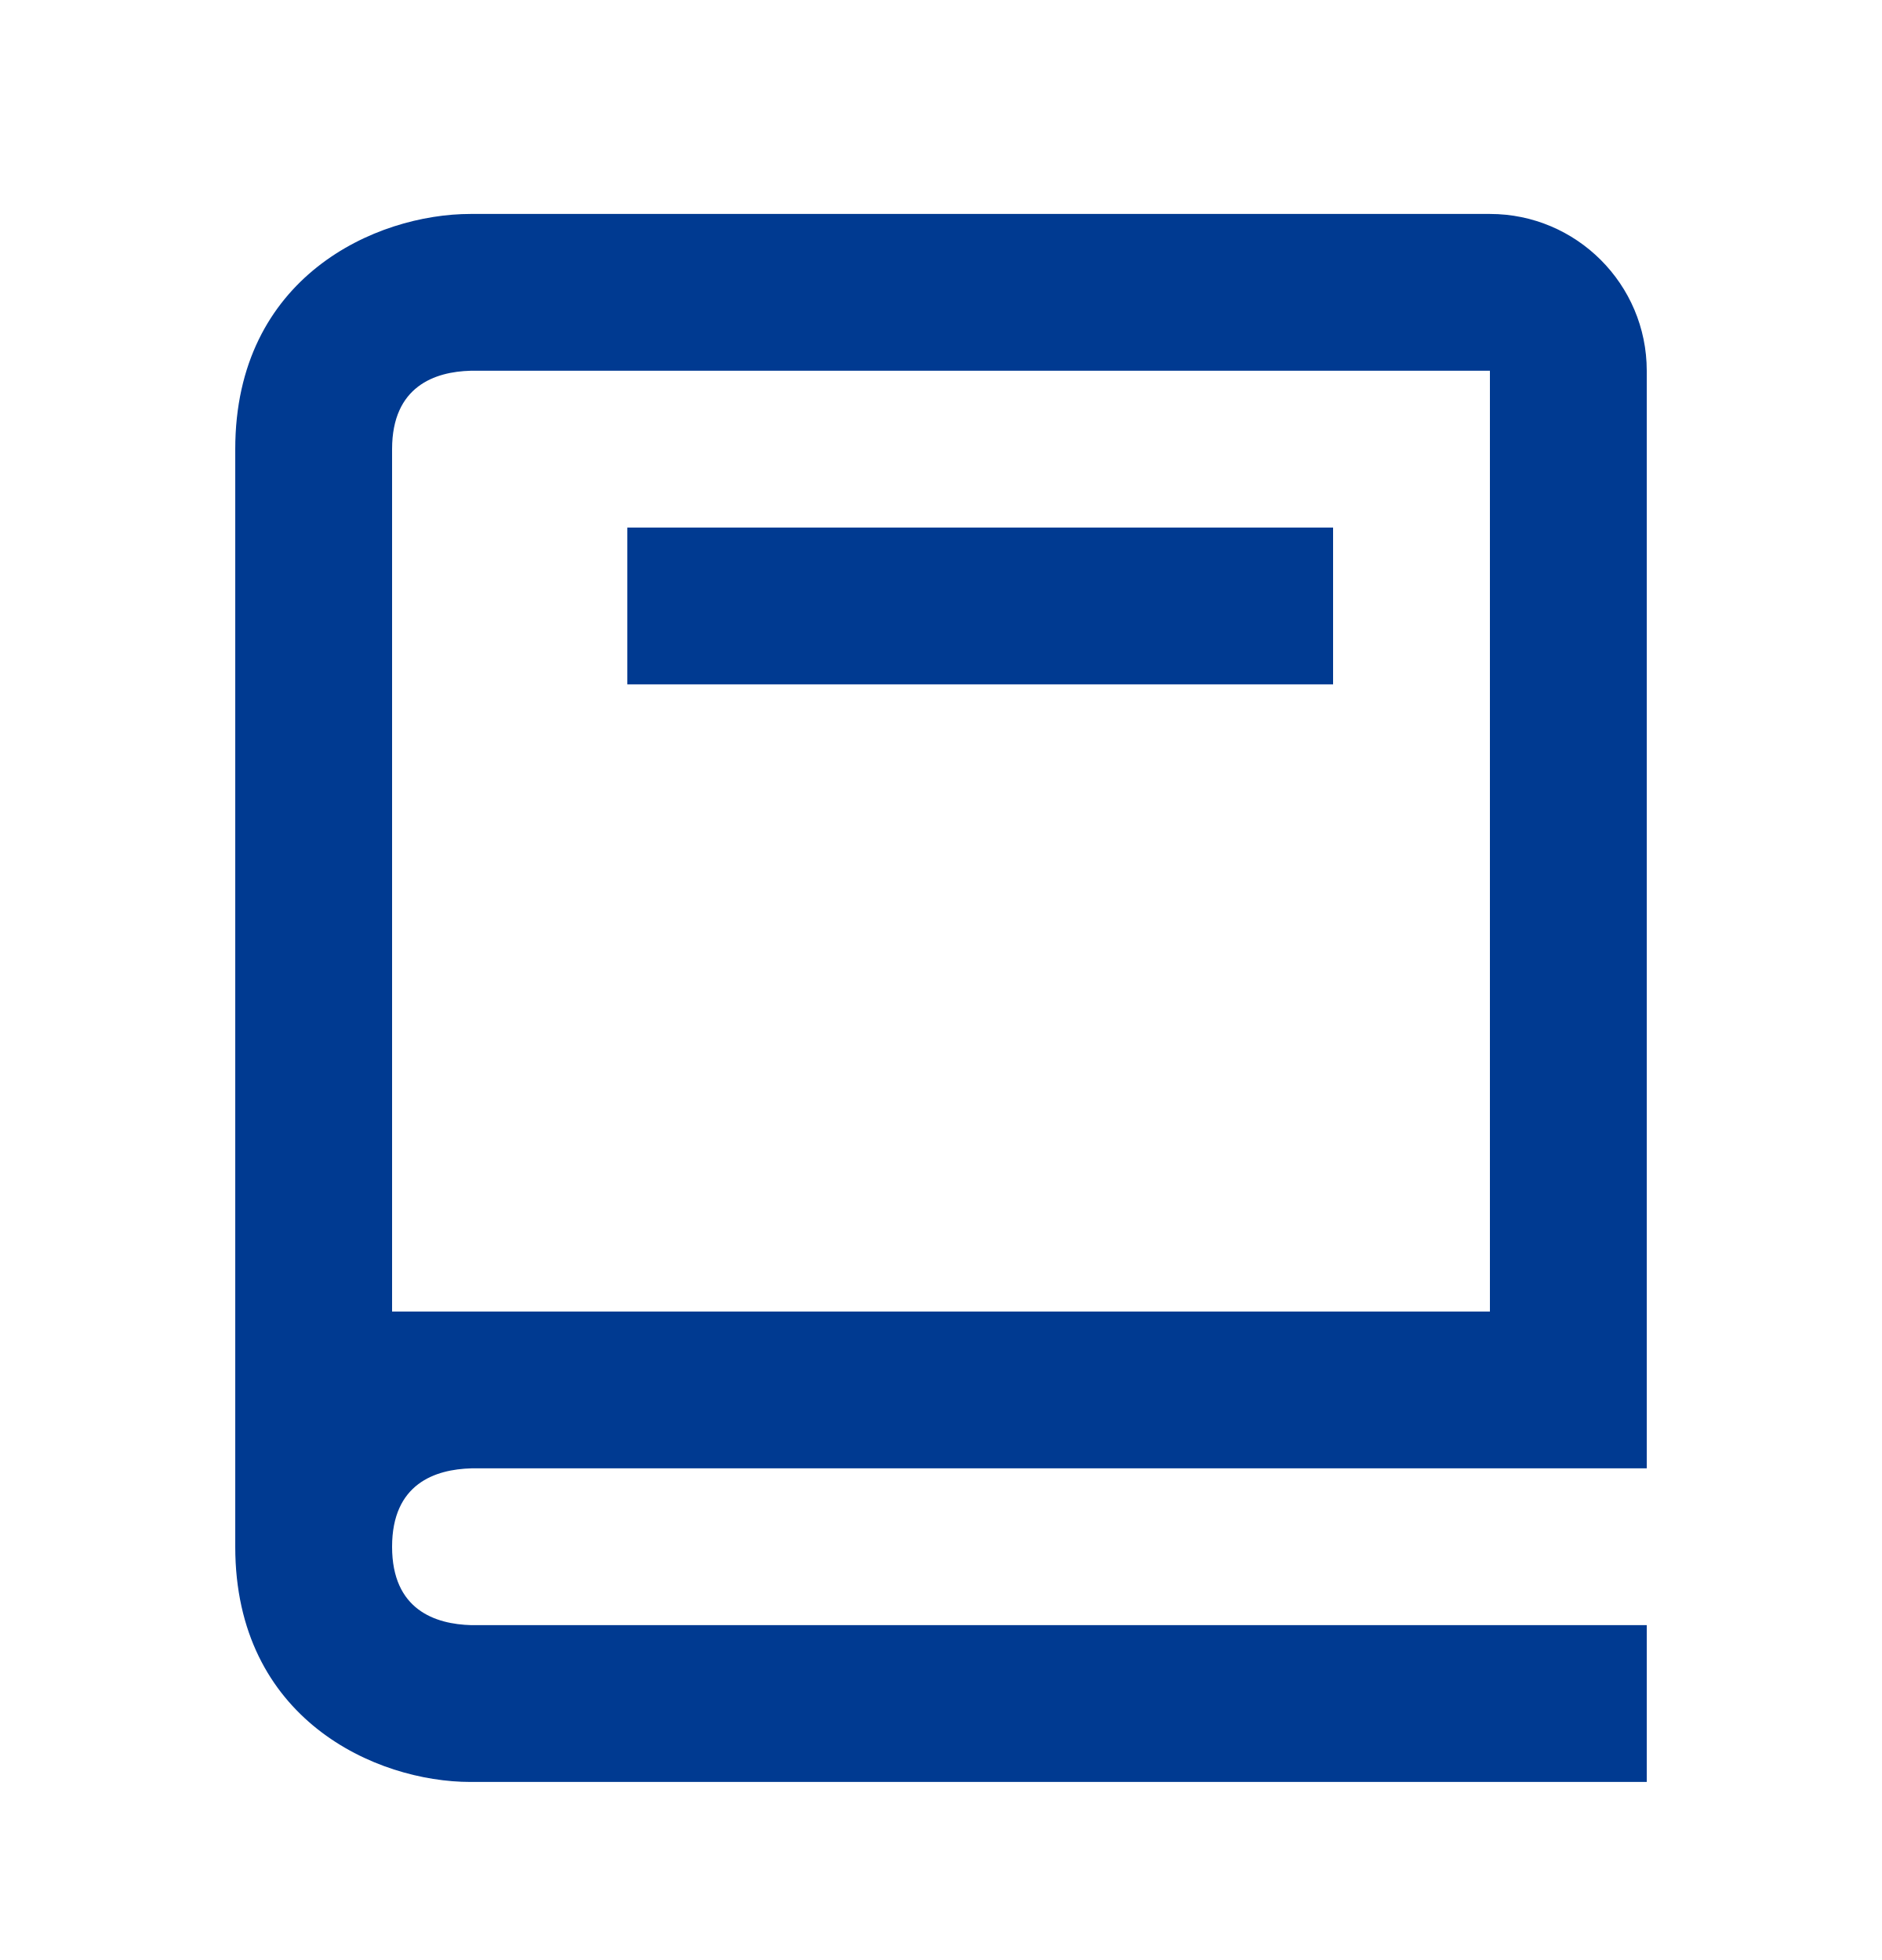
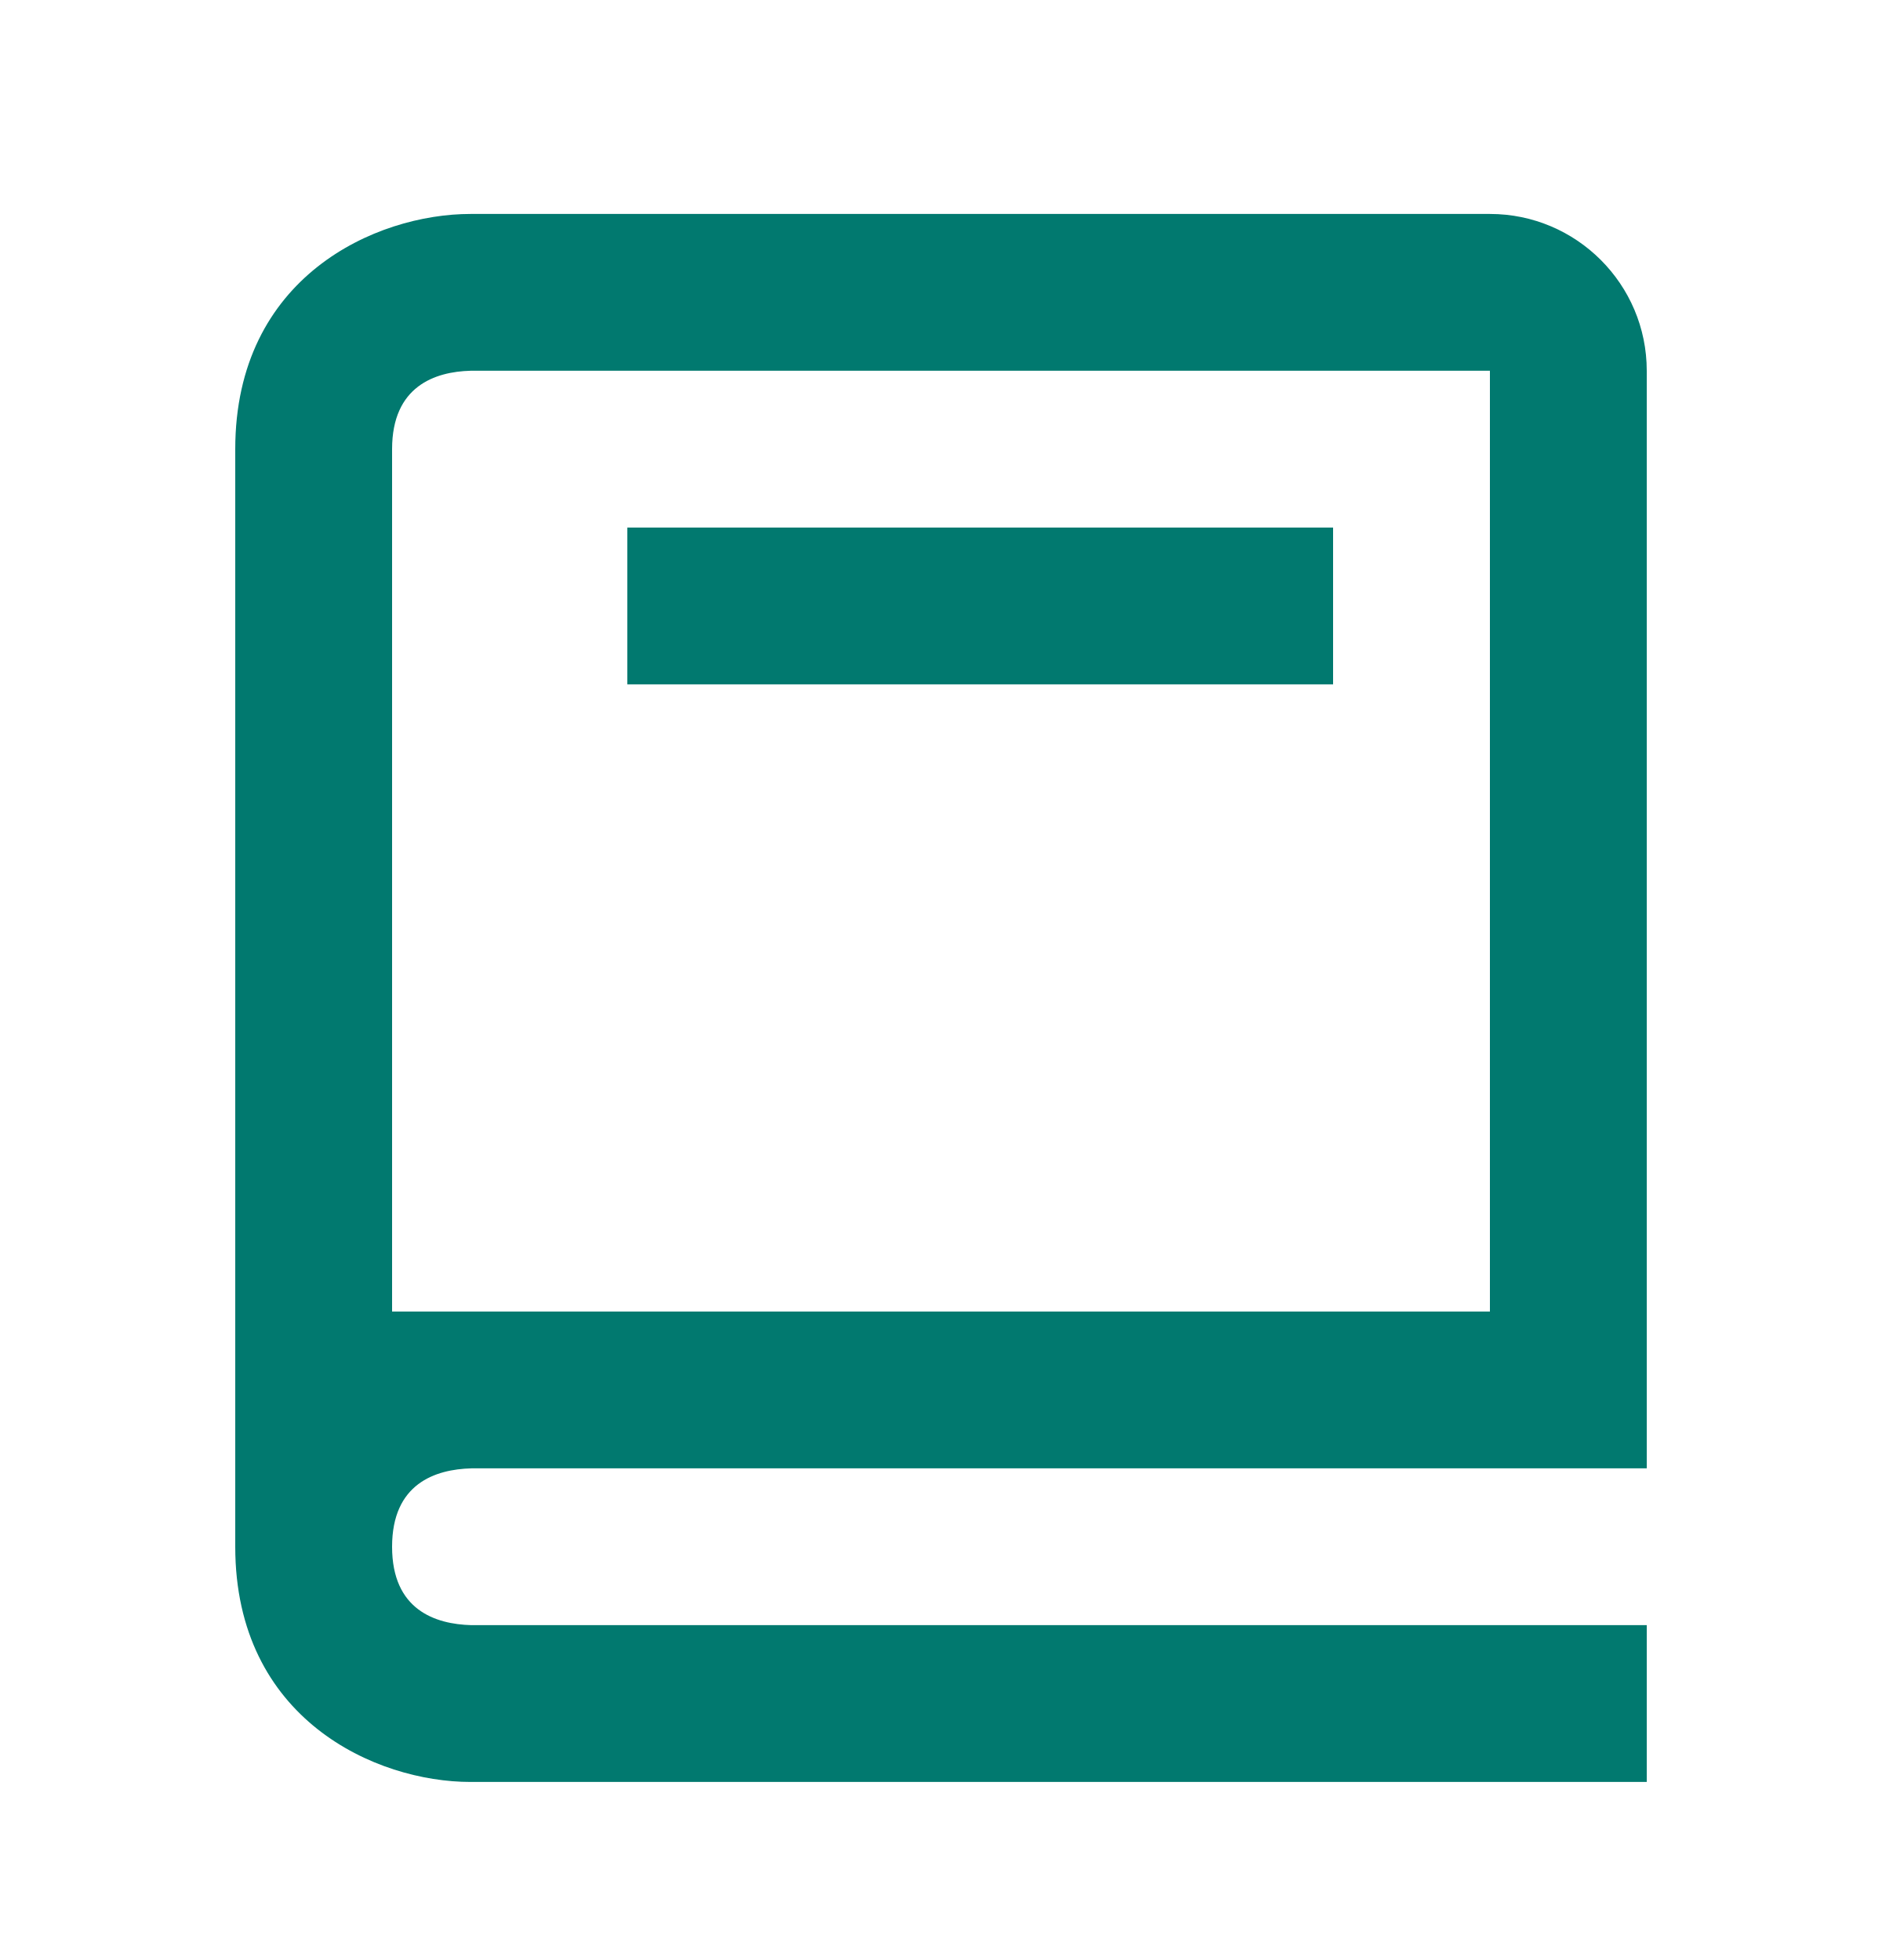
<svg xmlns="http://www.w3.org/2000/svg" width="24" height="25" viewBox="0 0 24 25" fill="none">
-   <path d="M6 22.729H21V20.729H6.012C5.55 20.717 5 20.534 5 19.729C5 18.924 5.55 18.741 6.012 18.729H21V4.729C21 3.626 20.103 2.729 19 2.729H6C4.794 2.729 3 3.528 3 5.729V19.729C3 21.93 4.794 22.729 6 22.729ZM5 8.729V5.729C5 4.924 5.55 4.741 6 4.729H19V16.729H5V8.729Z" fill="#003A91" />
-   <path d="M8 6.729H17V8.729H8V6.729Z" fill="#003A91" />
+   <path d="M6 22.729H21V20.729H6.012C5.55 20.717 5 20.534 5 19.729C5 18.924 5.55 18.741 6.012 18.729H21V4.729C21 3.626 20.103 2.729 19 2.729H6C4.794 2.729 3 3.528 3 5.729V19.729C3 21.93 4.794 22.729 6 22.729ZM5 8.729V5.729C5 4.924 5.55 4.741 6 4.729H19V16.729H5V8.729Z" fill="#01796F" />
+   <path d="M8 6.729H17V8.729H8V6.729Z" fill="#01796F" />
</svg>
